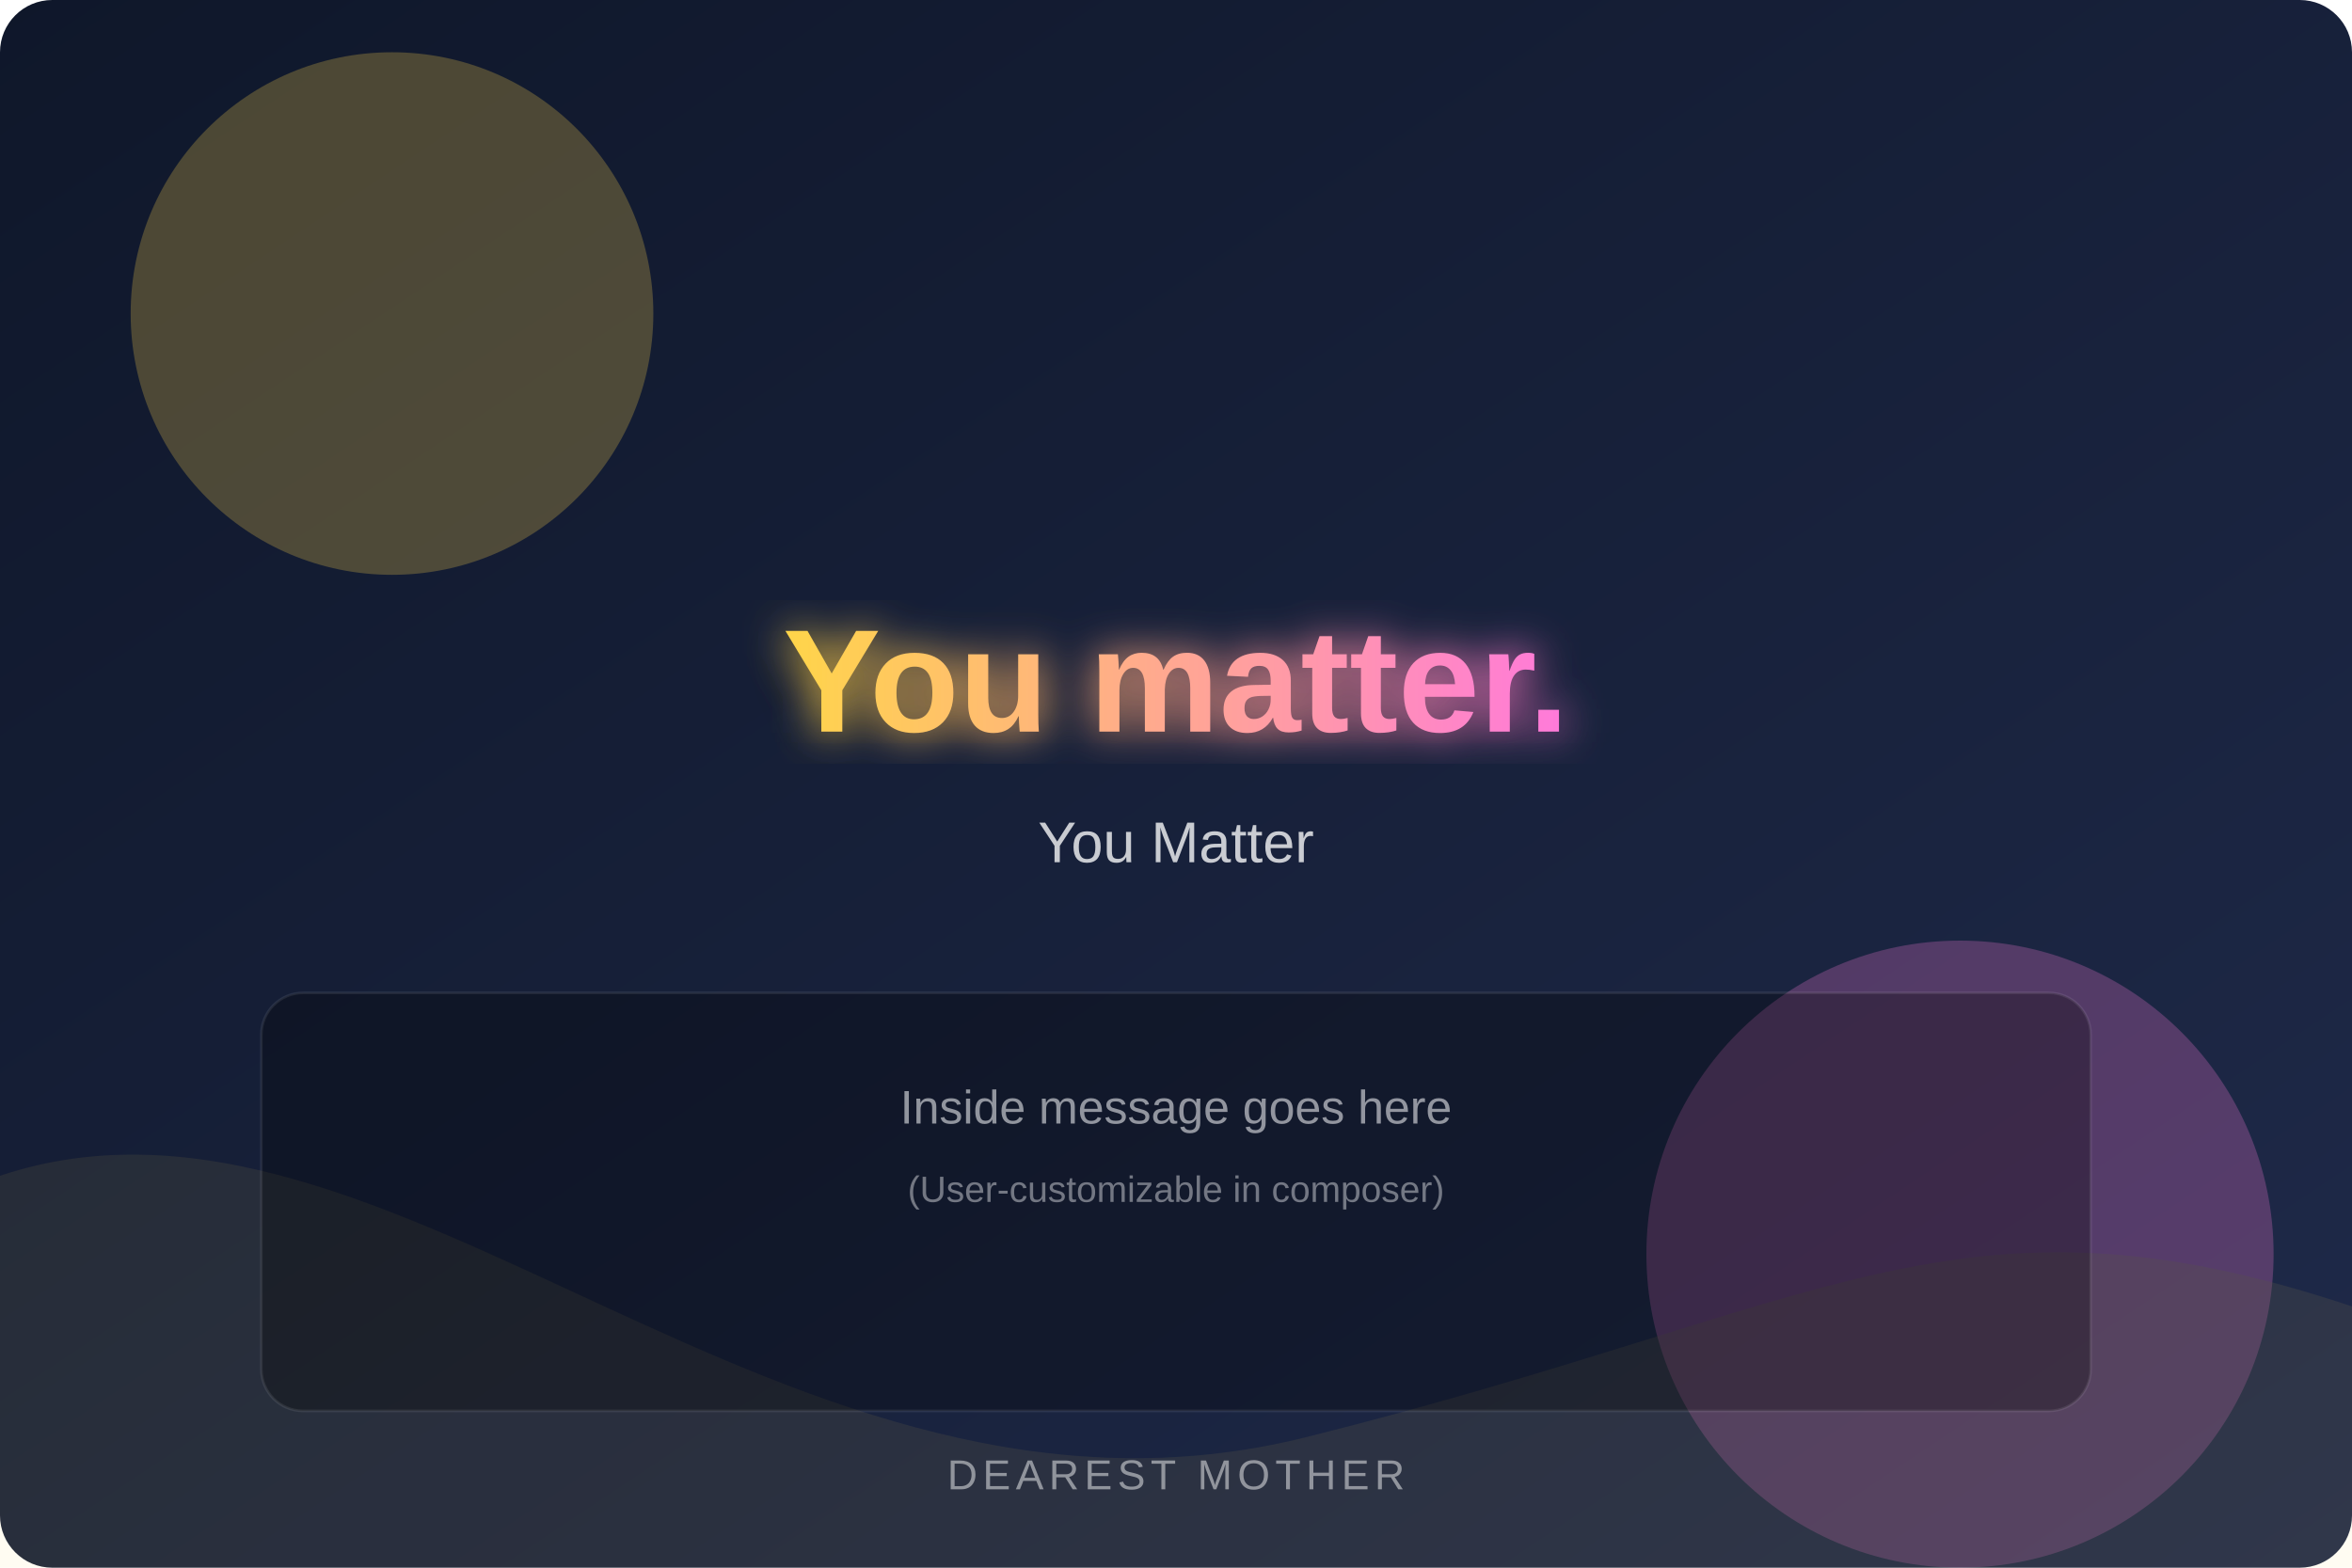
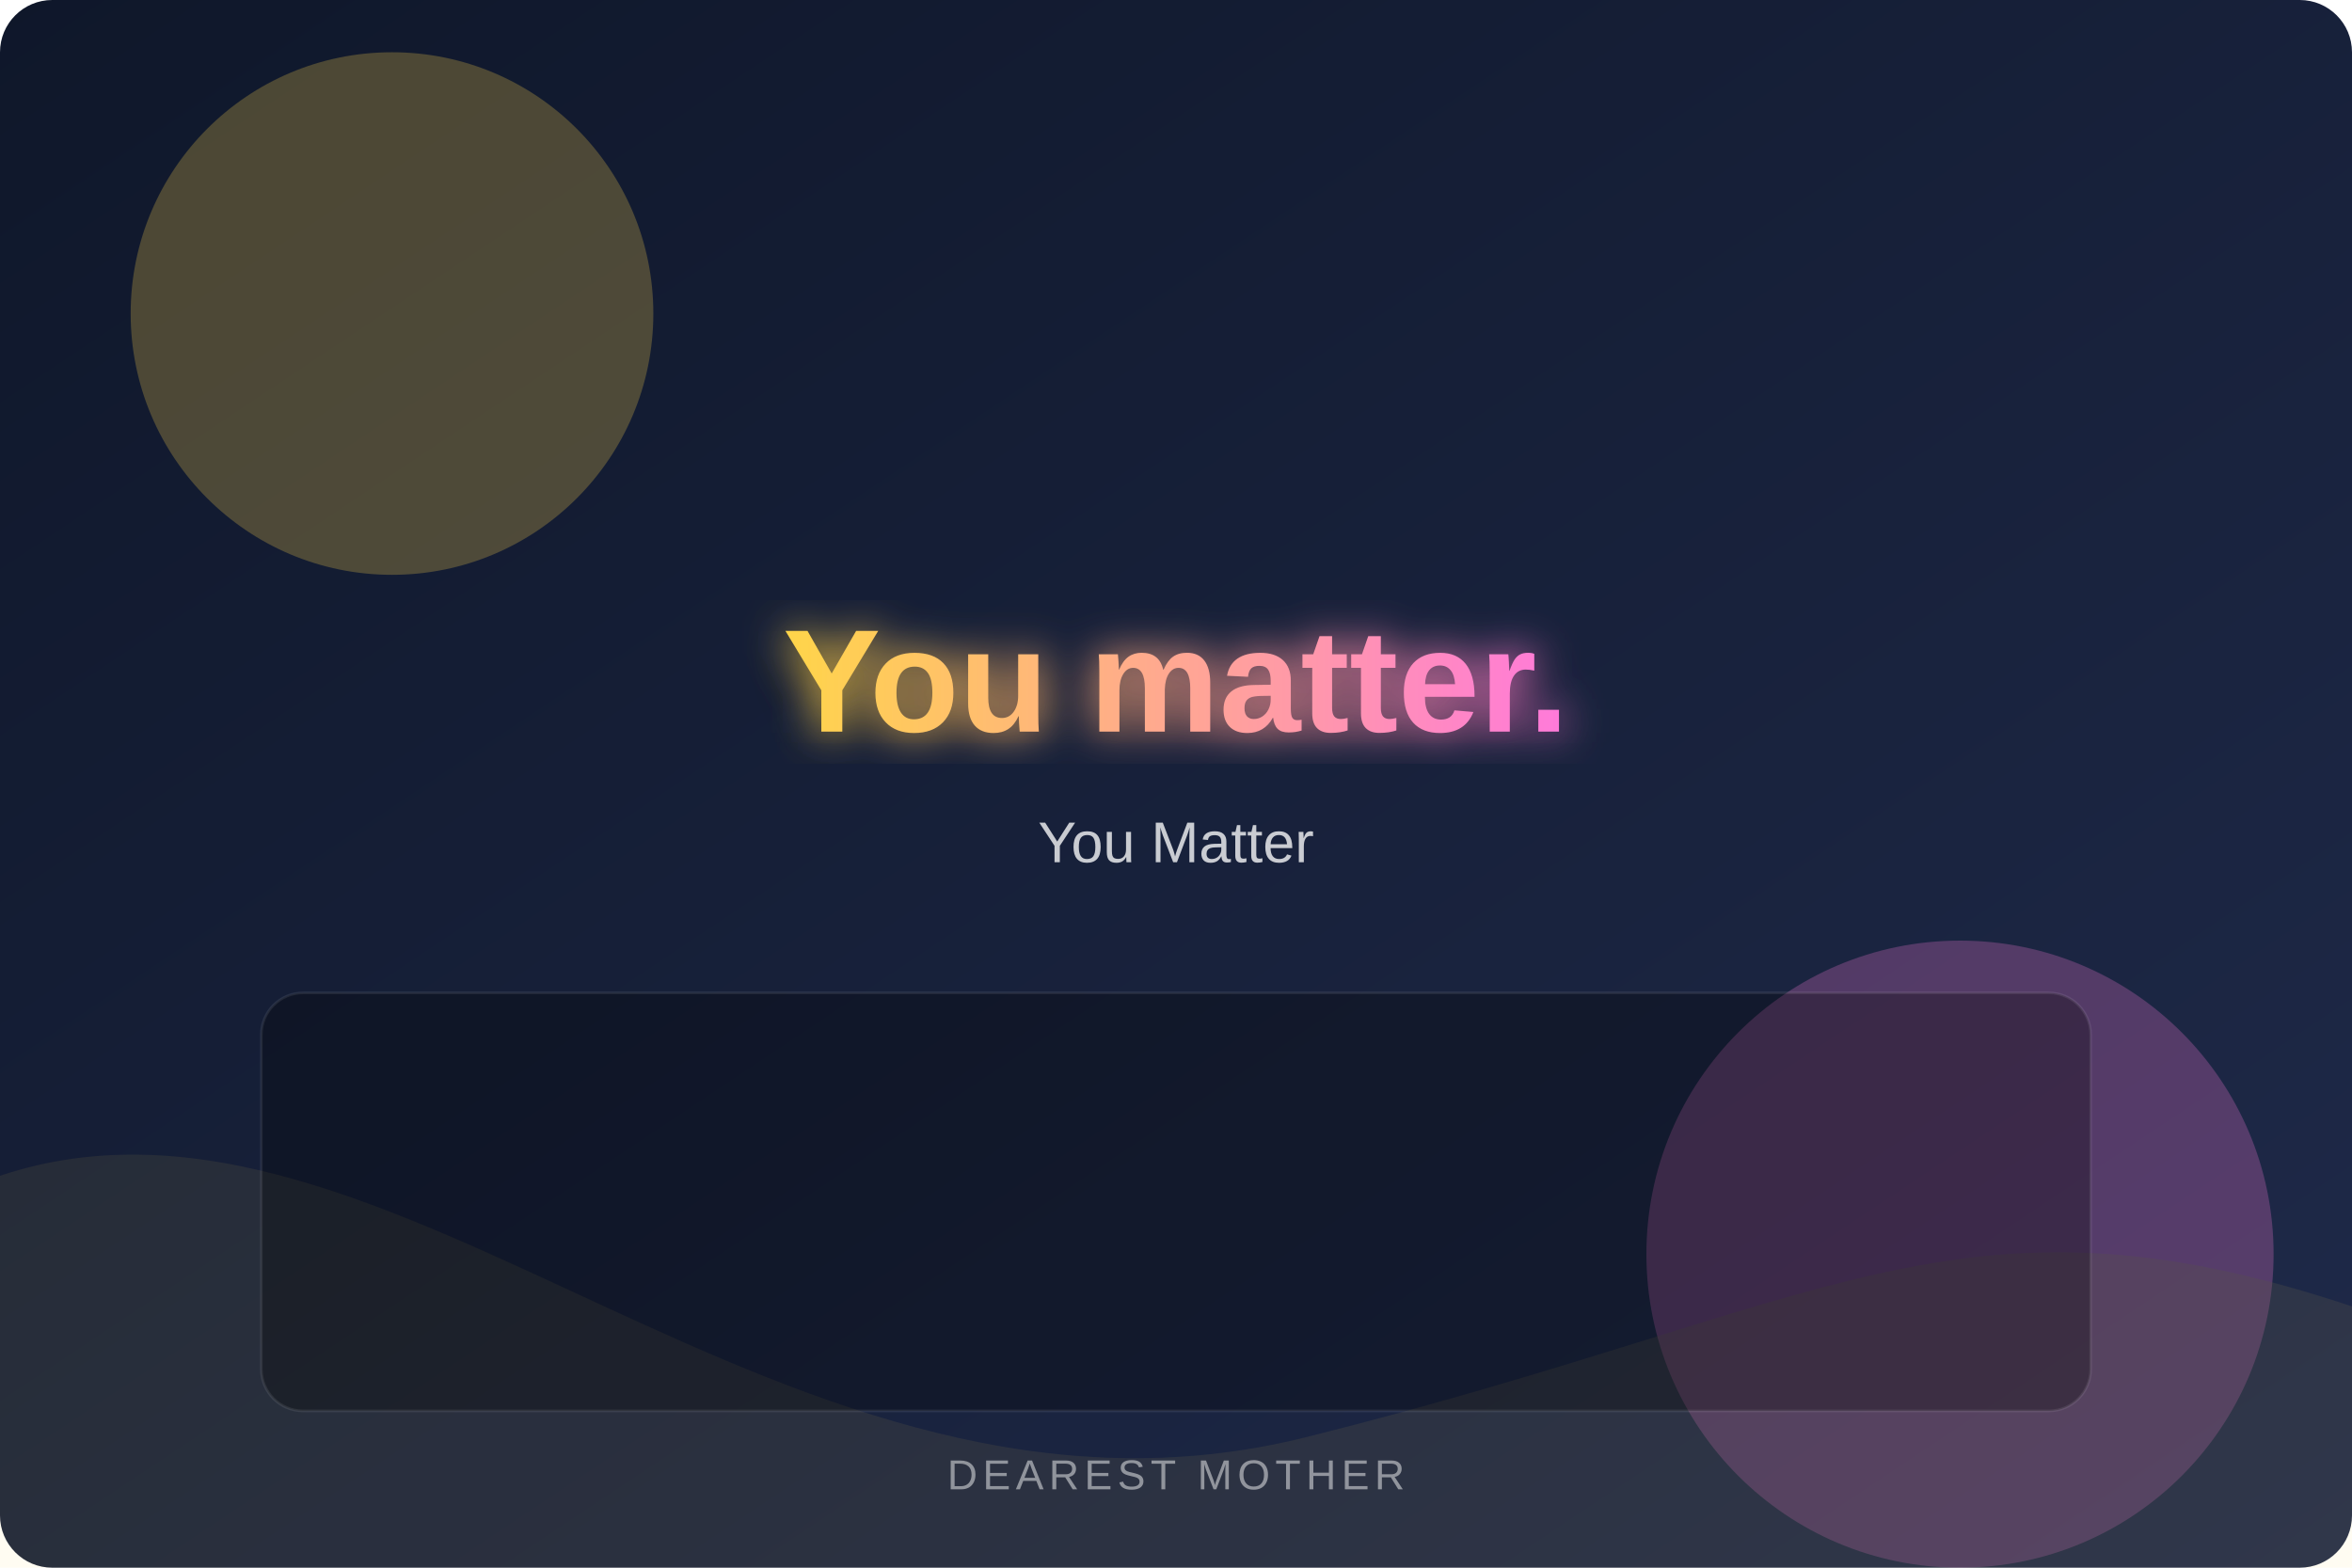
<svg xmlns="http://www.w3.org/2000/svg" width="1500" height="1000" viewBox="0 0 900 600">
  <defs>
    <linearGradient id="bg" x1="0" y1="0" x2="1" y2="1">
      <stop offset="0" stop-color="#0f172a" />
      <stop offset="1" stop-color="#1f2a4a" />
    </linearGradient>
    <linearGradient id="grad" x1="0" x2="1">
      <stop offset="0" stop-color="#ffd54a" />
      <stop offset="1" stop-color="#ff7ad9" />
    </linearGradient>
    <filter id="glow" x="-30%" y="-30%" width="160%" height="160%">
      <feGaussianBlur stdDeviation="8" result="b" />
      <feMerge>
        <feMergeNode in="b" />
        <feMergeNode in="SourceGraphic" />
      </feMerge>
    </filter>
    <filter id="softShadow">
      <feDropShadow dx="0" dy="4" stdDeviation="8" flood-color="rgba(0,0,0,0.4)" />
    </filter>
  </defs>
  <rect width="900" height="600" rx="20" fill="url(#bg)" />
  <g opacity="0.25">
    <circle cx="150" cy="120" r="100" fill="#ffd54a" />
    <circle cx="750" cy="480" r="120" fill="#ff7ad9" />
    <path d="M0 450 C150 400, 300 600, 500 550 S750 450, 900 500 V600 H0 Z" fill="#ffd54a" opacity="0.3" />
  </g>
  <g filter="url(#glow)">
    <text x="450" y="280" text-anchor="middle" font-family="system-ui,Segoe UI,Arial" font-size="56" font-weight="800" fill="url(#grad)" filter="url(#softShadow)">You matter.</text>
  </g>
  <text x="450" y="330" text-anchor="middle" font-family="system-ui,Segoe UI,Arial" font-size="22" fill="rgba(255,255,255,0.85)" opacity="0.9">You Matter</text>
  <g opacity="0.85">
    <rect x="100" y="380" width="700" height="160" rx="16" fill="rgba(0,0,0,0.35)" stroke="rgba(255,255,255,0.1)" stroke-width="1" />
-     <text x="450" y="430" text-anchor="middle" font-family="system-ui,Segoe UI,Arial" font-size="18" fill="rgba(255,255,255,0.7)" opacity="0.9">Inside message goes here</text>
-     <text x="450" y="460" text-anchor="middle" font-family="system-ui,Segoe UI,Arial" font-size="14" fill="rgba(255,255,255,0.6)" opacity="0.8">(User-customizable in composer)</text>
  </g>
  <text x="450" y="570" text-anchor="middle" font-family="system-ui,Segoe UI,Arial" font-size="16" fill="rgba(255,255,255,0.6)" opacity="0.8" letter-spacing="2">DEAREST MOTHER</text>
</svg>
